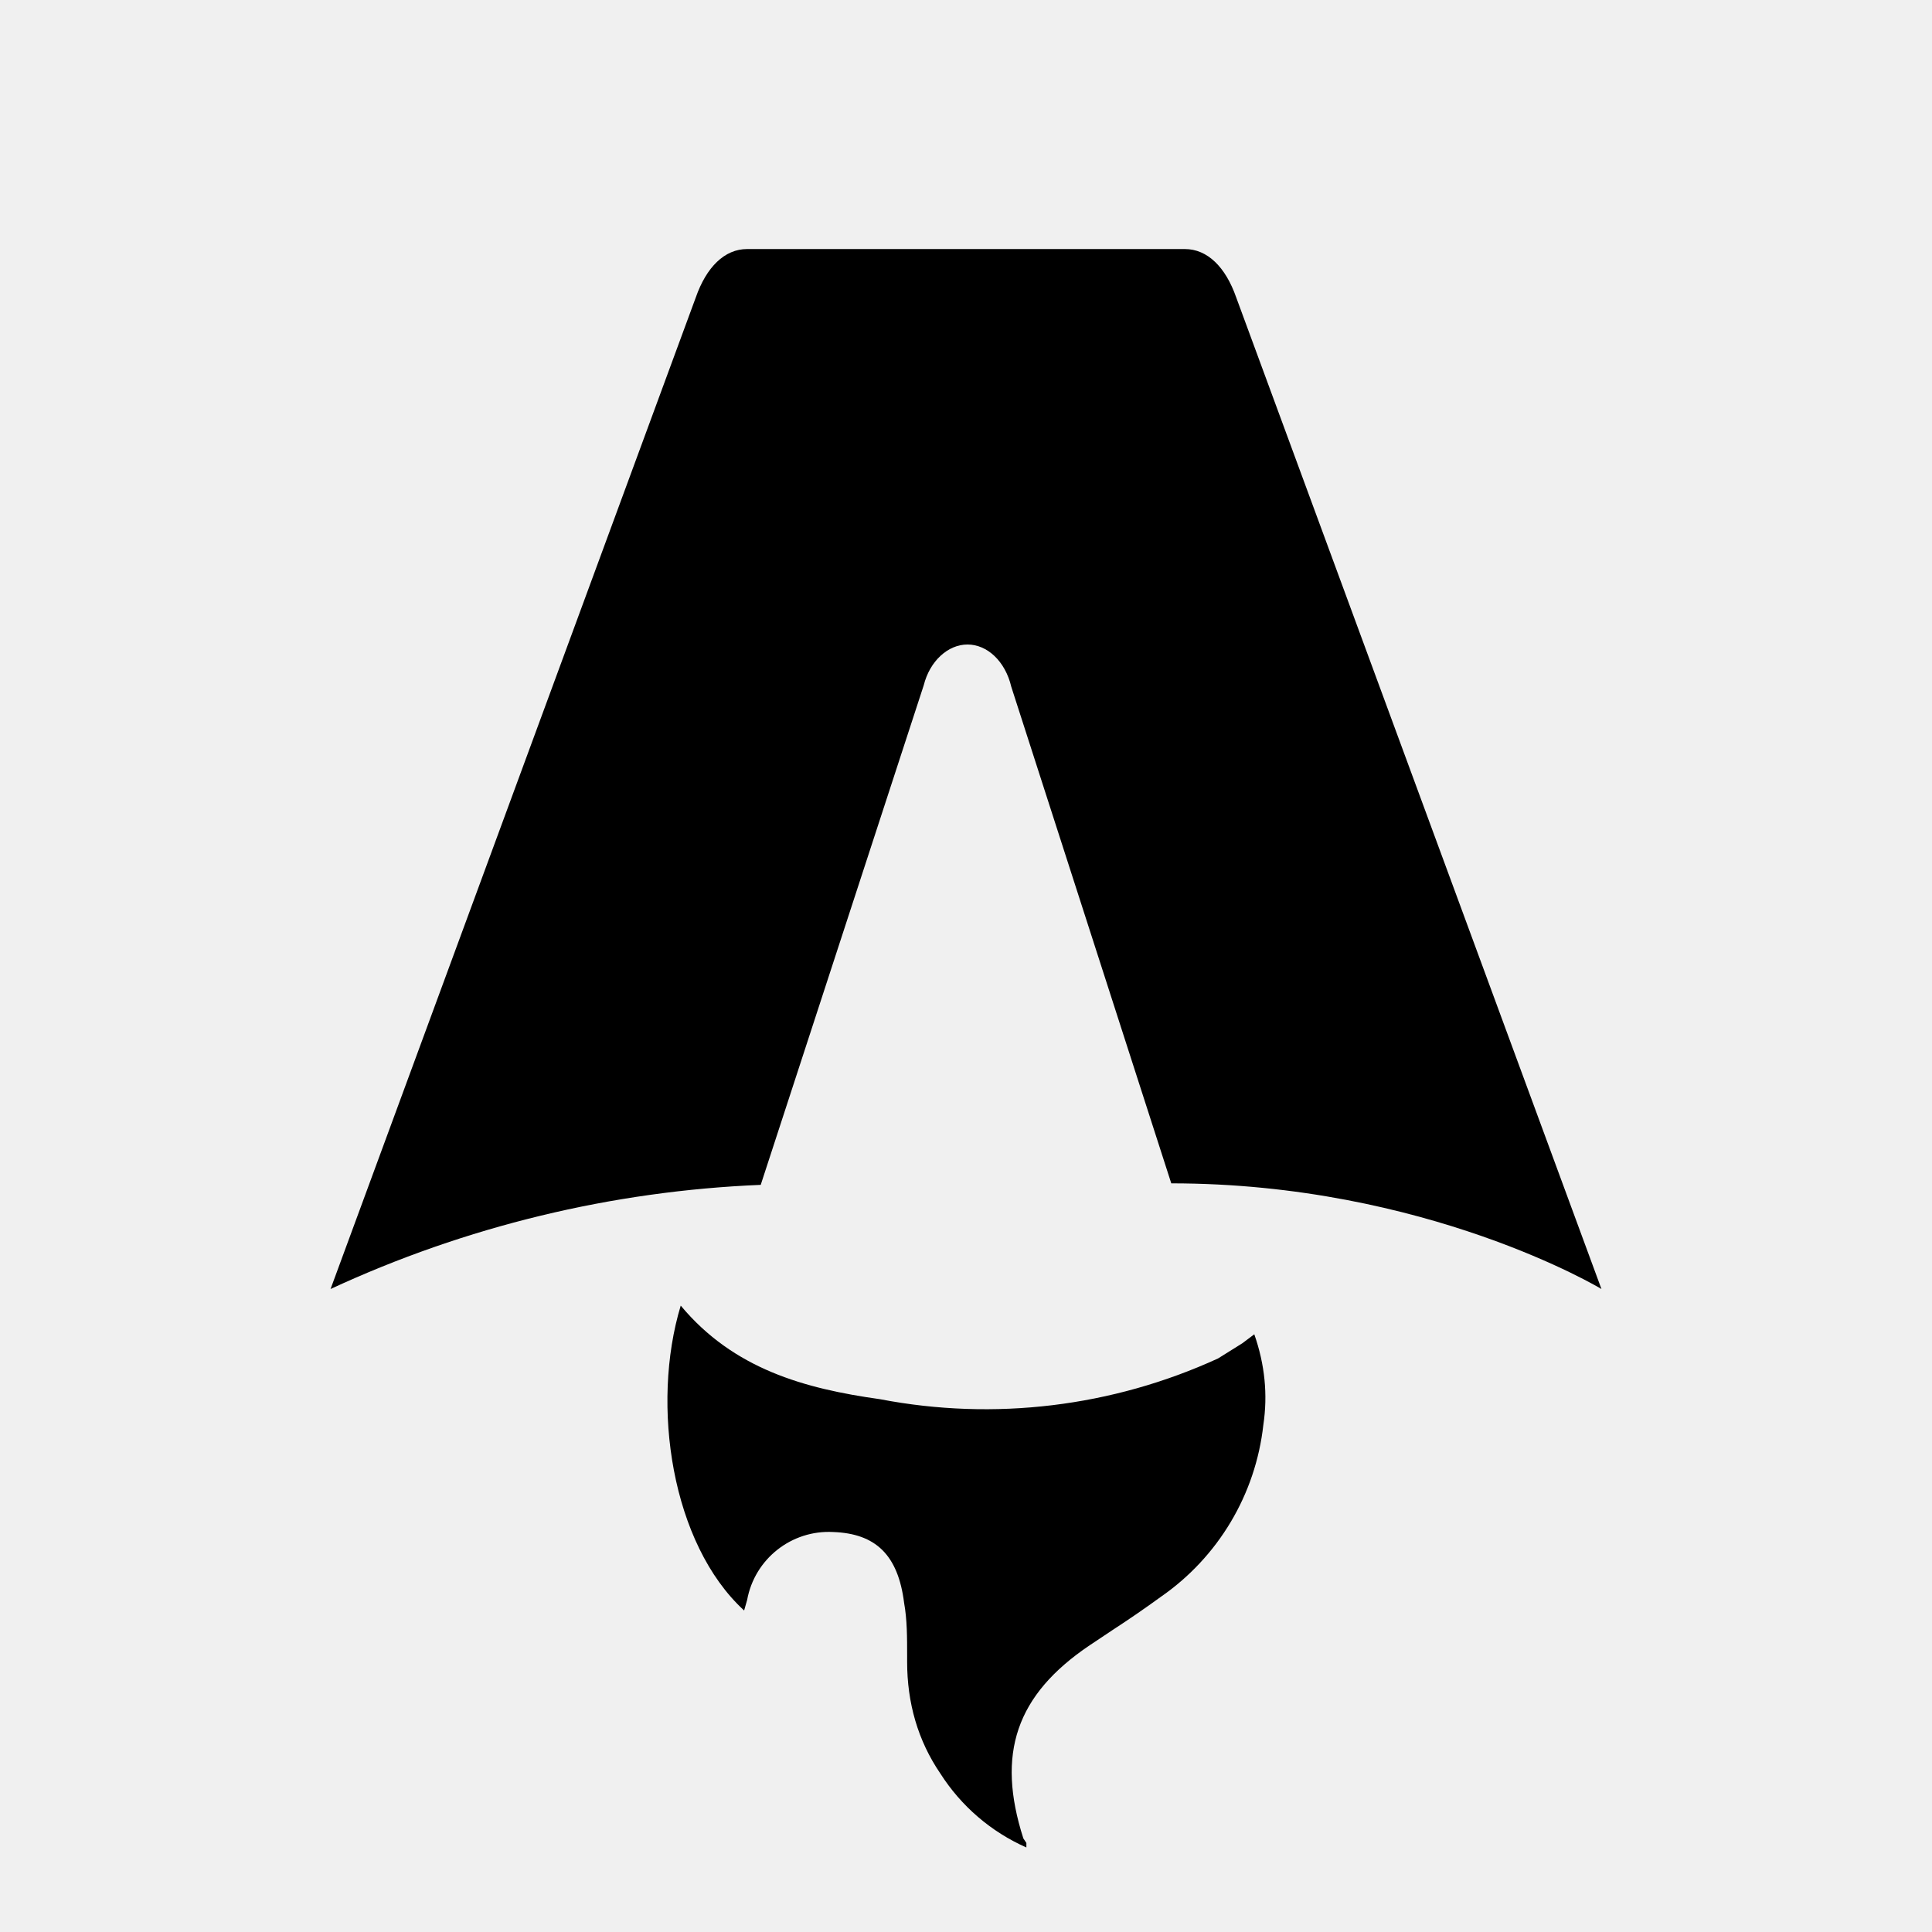
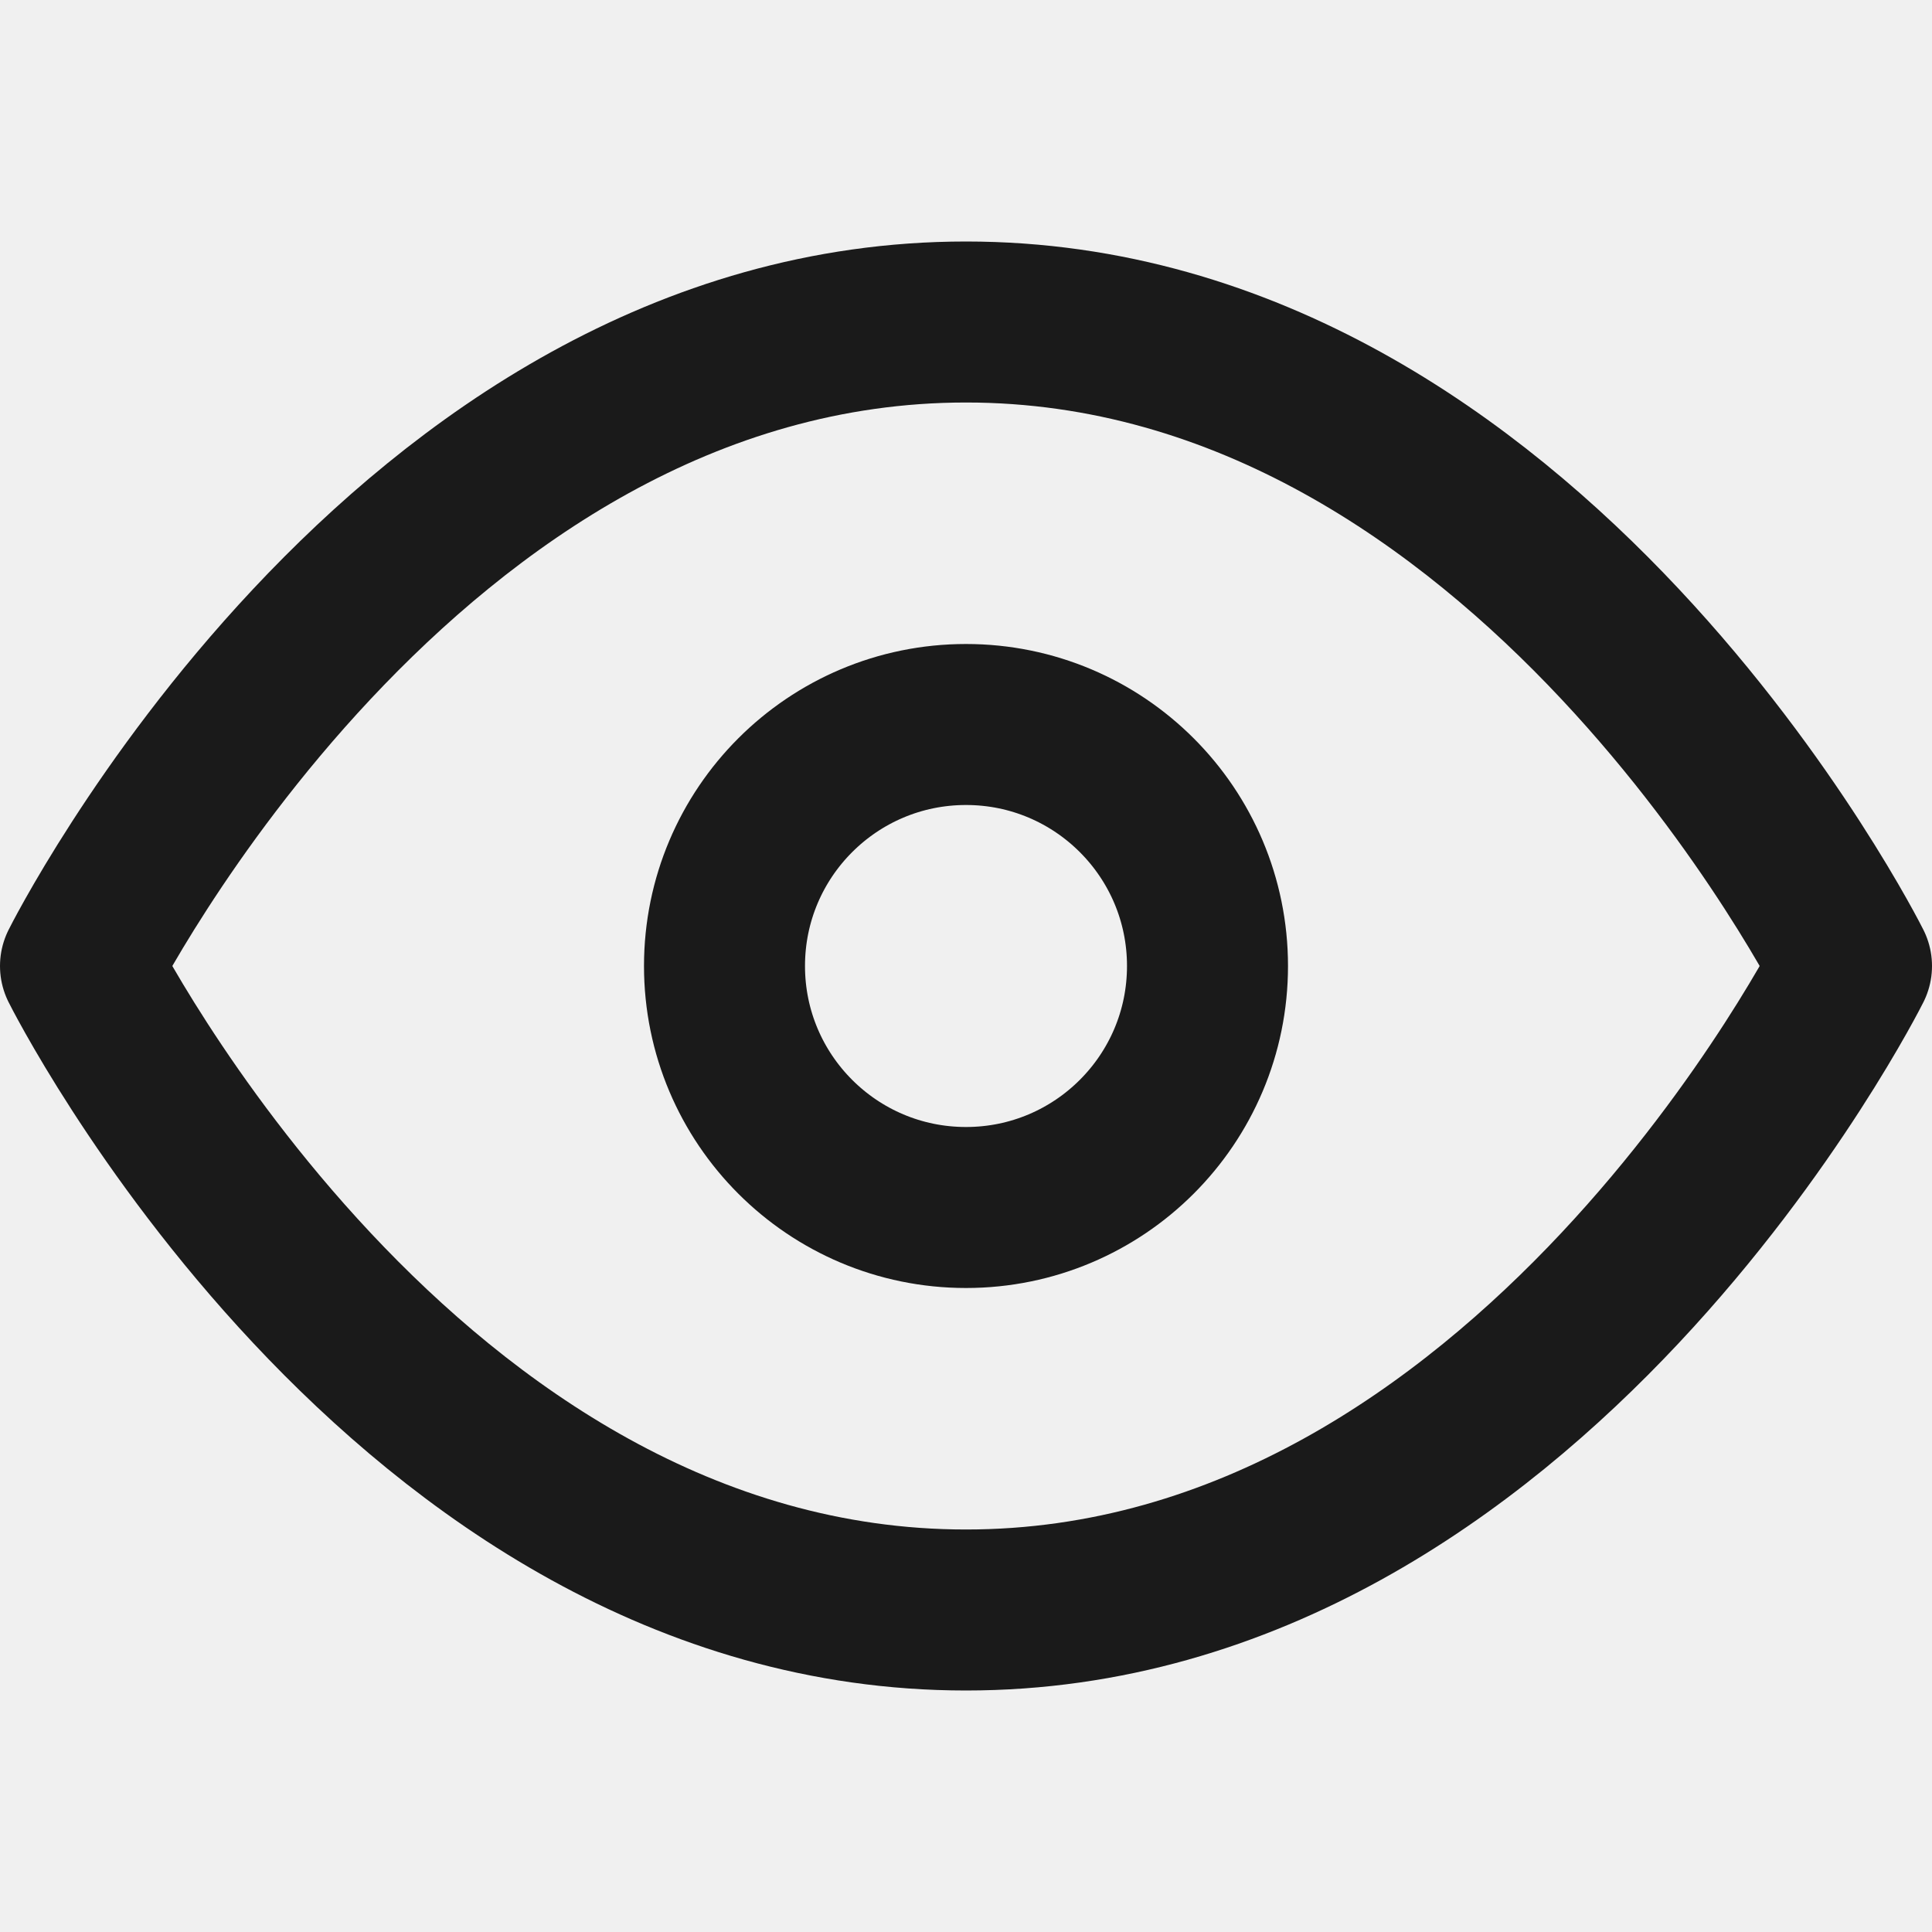
- <svg xmlns="http://www.w3.org/2000/svg" fill="none" viewBox="0 0 128 128">
-   <path d="M50.4 78.5a75.1 75.1 0 0 0-28.5 6.9l24.2-65.7c.7-2 1.9-3.2 3.4-3.2h29c1.5 0 2.7 1.2 3.4 3.2l24.2 65.7s-11.6-7-28.5-7L67 45.5c-.4-1.7-1.6-2.8-2.9-2.8-1.3 0-2.5 1.1-2.9 2.7L50.4 78.5Zm-1.1 28.2Zm-4.2-20.2c-2 6.6-.6 15.8 4.2 20.2a17.5 17.5 0 0 1 .2-.7 5.5 5.5 0 0 1 5.7-4.5c2.8.1 4.3 1.5 4.7 4.7.2 1.1.2 2.3.2 3.5v.4c0 2.7.7 5.2 2.2 7.4a13 13 0 0 0 5.7 4.9v-.3l-.2-.3c-1.8-5.6-.5-9.5 4.4-12.8l1.5-1a73 73 0 0 0 3.2-2.2 16 16 0 0 0 6.8-11.4c.3-2 .1-4-.6-6l-.8.6-1.6 1a37 37 0 0 1-22.4 2.7c-5-.7-9.7-2-13.2-6.2Z" />
+ <svg xmlns="http://www.w3.org/2000/svg" viewBox="0 0 24 24" fill="none">
  <style>
-         path { fill: #000; }
-         @media (prefers-color-scheme: dark) {
-             path { fill: #FFF; }
-         }
-     </style>
+     .lid, .pupil {
+       fill: none;
+       stroke: #1a1a1a;
+       stroke-width: 2;
+       stroke-linecap: round;
+       stroke-linejoin: round;
+     }
+     @media (prefers-color-scheme: dark) {
+       .lid, .pupil { stroke: #ffffff; }
+     }
+     .lid   { animation: eye-lid 5s ease-in-out infinite; }
+     .pupil { animation: eye-pupil 5s ease-in-out infinite, eye-pupil-fade 5s ease-in-out infinite; }
+ 
+     @keyframes eye-lid {
+       0%, 80%  { d: path("M1 12C1 12 5 4 12 4C19 4 23 12 23 12C23 12 19 20 12 20C5 20 1 12 1 12Z"); }
+       85%      { d: path("M1 12C1 12 5 12 12 12C19 12 23 12 23 12C23 12 19 20 12 20C5 20 1 12 1 12Z"); }
+       88%      { d: path("M1 12C1 12 5 20 12 20C19 20 23 12 23 12C23 12 19 20 12 20C5 20 1 12 1 12Z"); }
+       91%      { d: path("M1 12C1 12 5 12 12 12C19 12 23 12 23 12C23 12 19 20 12 20C5 20 1 12 1 12Z"); }
+       95%,100% { d: path("M1 12C1 12 5 4 12 4C19 4 23 12 23 12C23 12 19 20 12 20C5 20 1 12 1 12Z"); }
+     }
+     @keyframes eye-pupil {
+       0%,  15% { d: path("M12 15C13.657 15 15 13.657 15 12C15 10.343 13.657 9 12 9C10.343 9 9 10.343 9 12C9 13.657 10.343 15 12 15Z"); }
+       25%, 35% { d: path("M9 15C10.657 15 12 13.657 12 12C12 10.343 10.657 9 9 9C7.343 9 6 10.343 6 12C6 13.657 7.343 15 9 15Z"); }
+       45%, 55% { d: path("M12 15C13.657 15 15 13.657 15 12C15 10.343 13.657 9 12 9C10.343 9 9 10.343 9 12C9 13.657 10.343 15 12 15Z"); }
+       65%, 75% { d: path("M15 15C16.657 15 18 13.657 18 12C18 10.343 16.657 9 15 9C13.343 9 12 10.343 12 12C12 13.657 13.343 15 15 15Z"); }
+       85%,100% { d: path("M12 15C13.657 15 15 13.657 15 12C15 10.343 13.657 9 12 9C10.343 9 9 10.343 9 12C9 13.657 10.343 15 12 15Z"); }
+     }
+     @keyframes eye-pupil-fade {
+       0%,  83% { opacity: 1; }
+       87%, 92% { opacity: 0; }
+       96%,100% { opacity: 1; }
+     }
+   </style>
+   <path class="lid" d="M1 12C1 12 5 4 12 4C19 4 23 12 23 12C23 12 19 20 12 20C5 20 1 12 1 12Z" />
+   <path class="pupil" d="M12 15C13.657 15 15 13.657 15 12C15 10.343 13.657 9 12 9C10.343 9 9 10.343 9 12C9 13.657 10.343 15 12 15Z" />
</svg>
